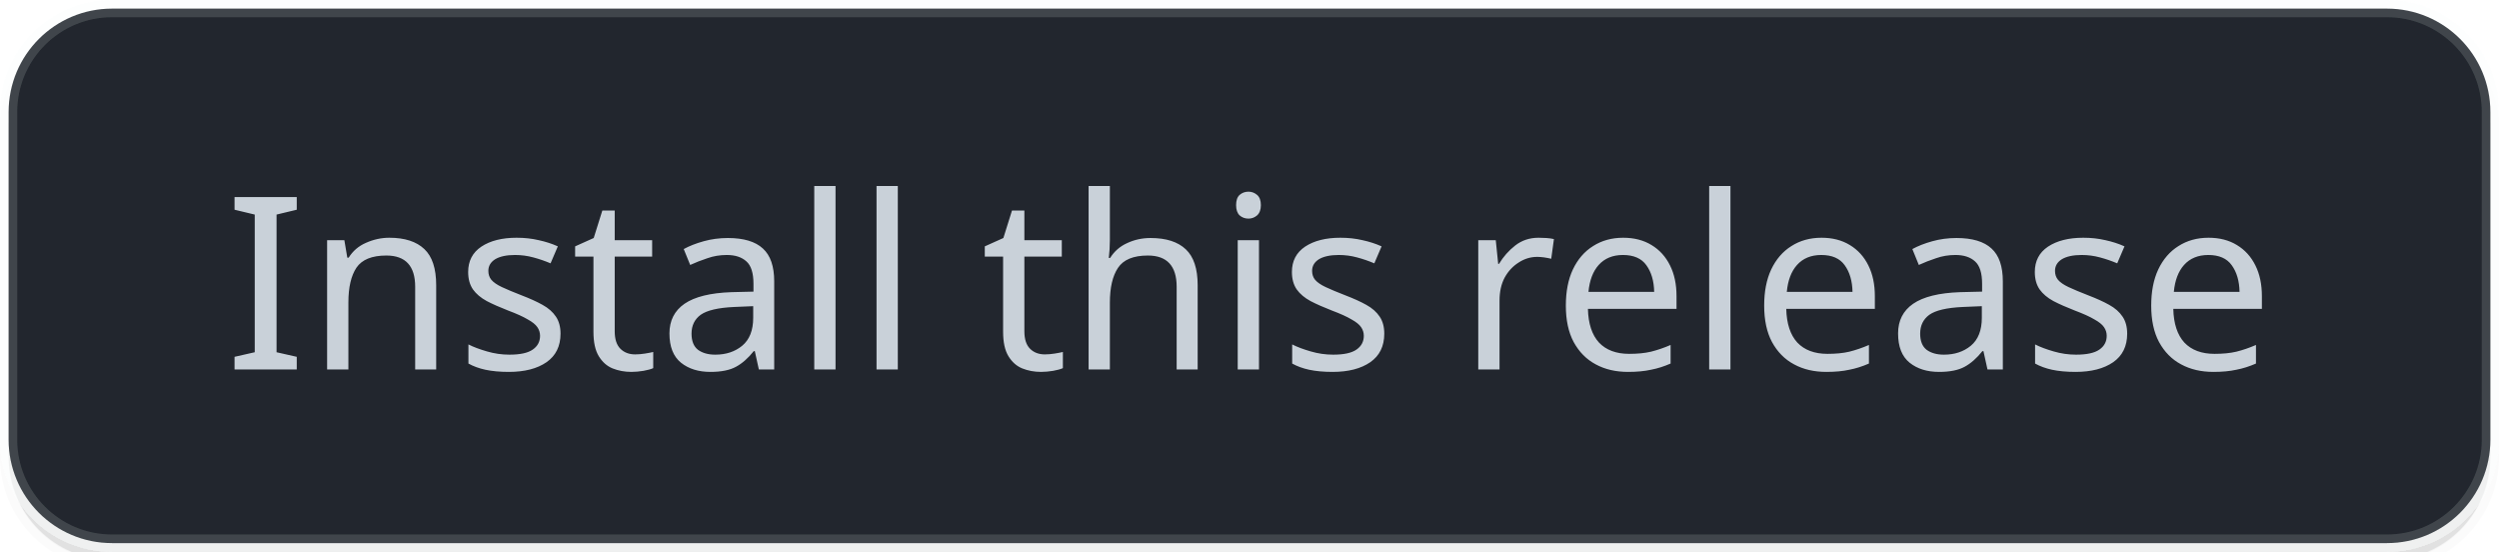
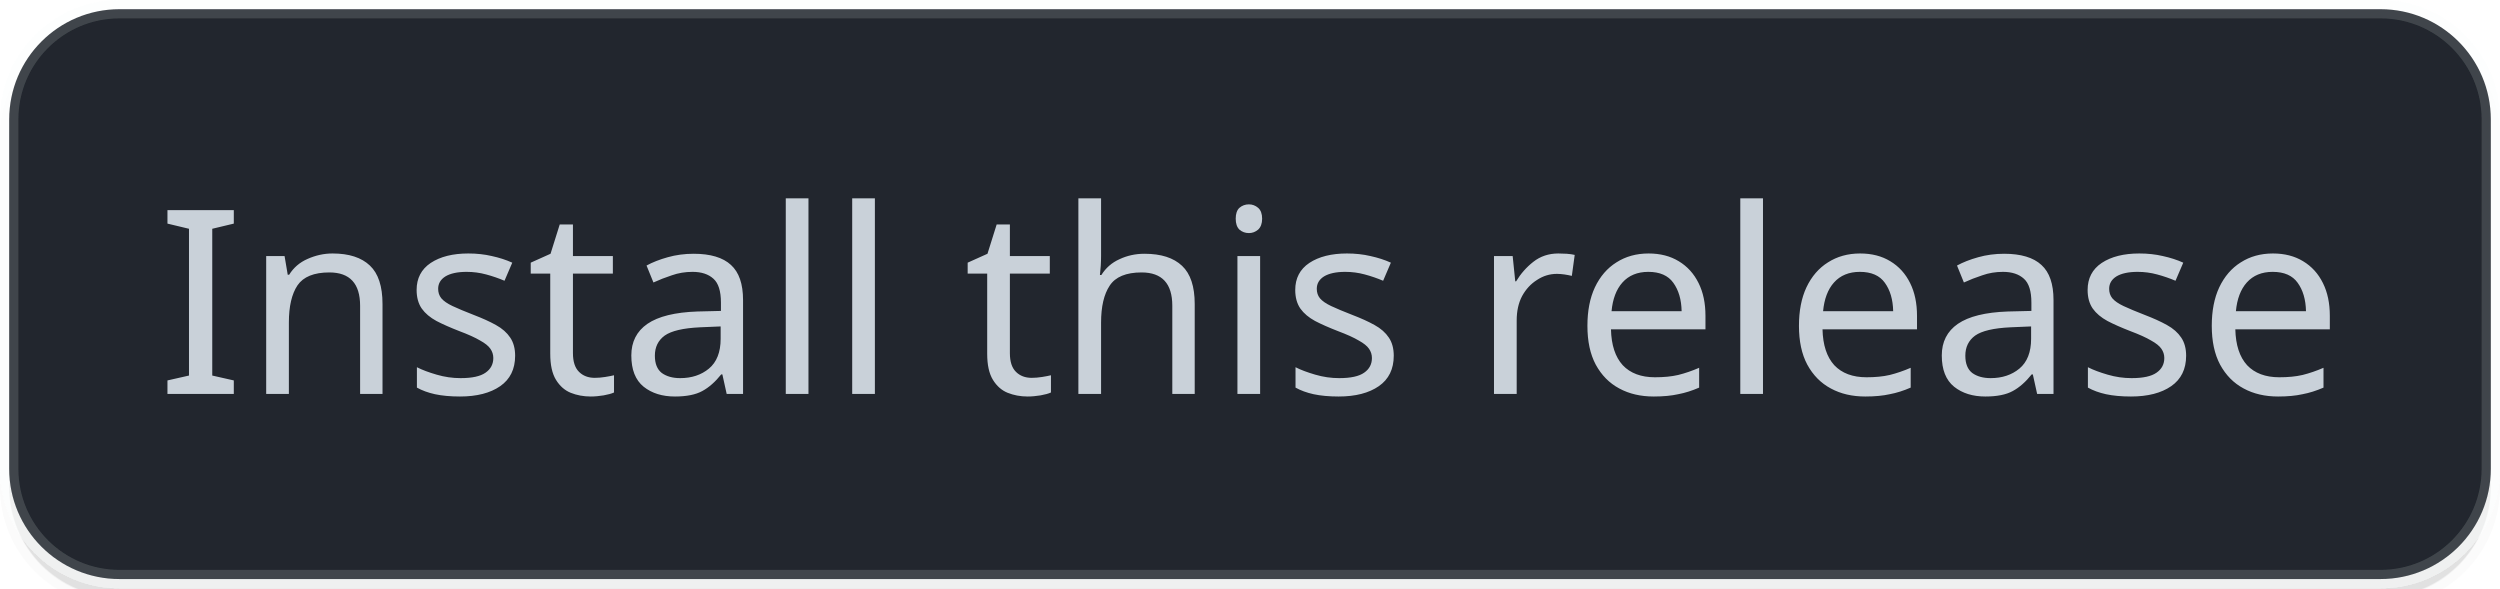
- <svg xmlns="http://www.w3.org/2000/svg" width="145" height="32" viewBox="0 0 145 32" role="img" aria-label="Install this release">
+ <svg xmlns="http://www.w3.org/2000/svg" width="136" height="32" viewBox="0 0 136 32" role="img" aria-label="Install this release">
  <defs>
    <filter id="shadow" x="-20%" y="-20%" width="140%" height="160%">
      <feDropShadow dx="0" dy="1" stdDeviation="0" flood-color="#000000" flood-opacity="0.12" />
    </filter>
  </defs>
-   <rect x="0.5" y="0.5" width="144" height="31" rx="6" ry="6" fill="#21262d" stroke="rgba(240,246,252,0.15)" stroke-width="1" filter="url(#shadow)" />
-   <text x="72.5" y="16" text-anchor="middle" dominant-baseline="central" fill="#c9d1d9" font-family="-apple-system, BlinkMacSystemFont, 'Segoe UI', 'Noto Sans', Helvetica, Arial, sans-serif" font-size="14" font-weight="500">Install this release</text>
+   <rect x="0.5" y="0.5" width="135" height="31" rx="6" ry="6" fill="#21262d" stroke="rgba(240,246,252,0.15)" stroke-width="1" filter="url(#shadow)" />
+   <text x="68.0" y="16" text-anchor="middle" dominant-baseline="central" fill="#c9d1d9" font-family="-apple-system, BlinkMacSystemFont, 'Segoe UI', 'Noto Sans', Helvetica, Arial, sans-serif" font-size="14" font-weight="500">Install this release</text>
</svg>
